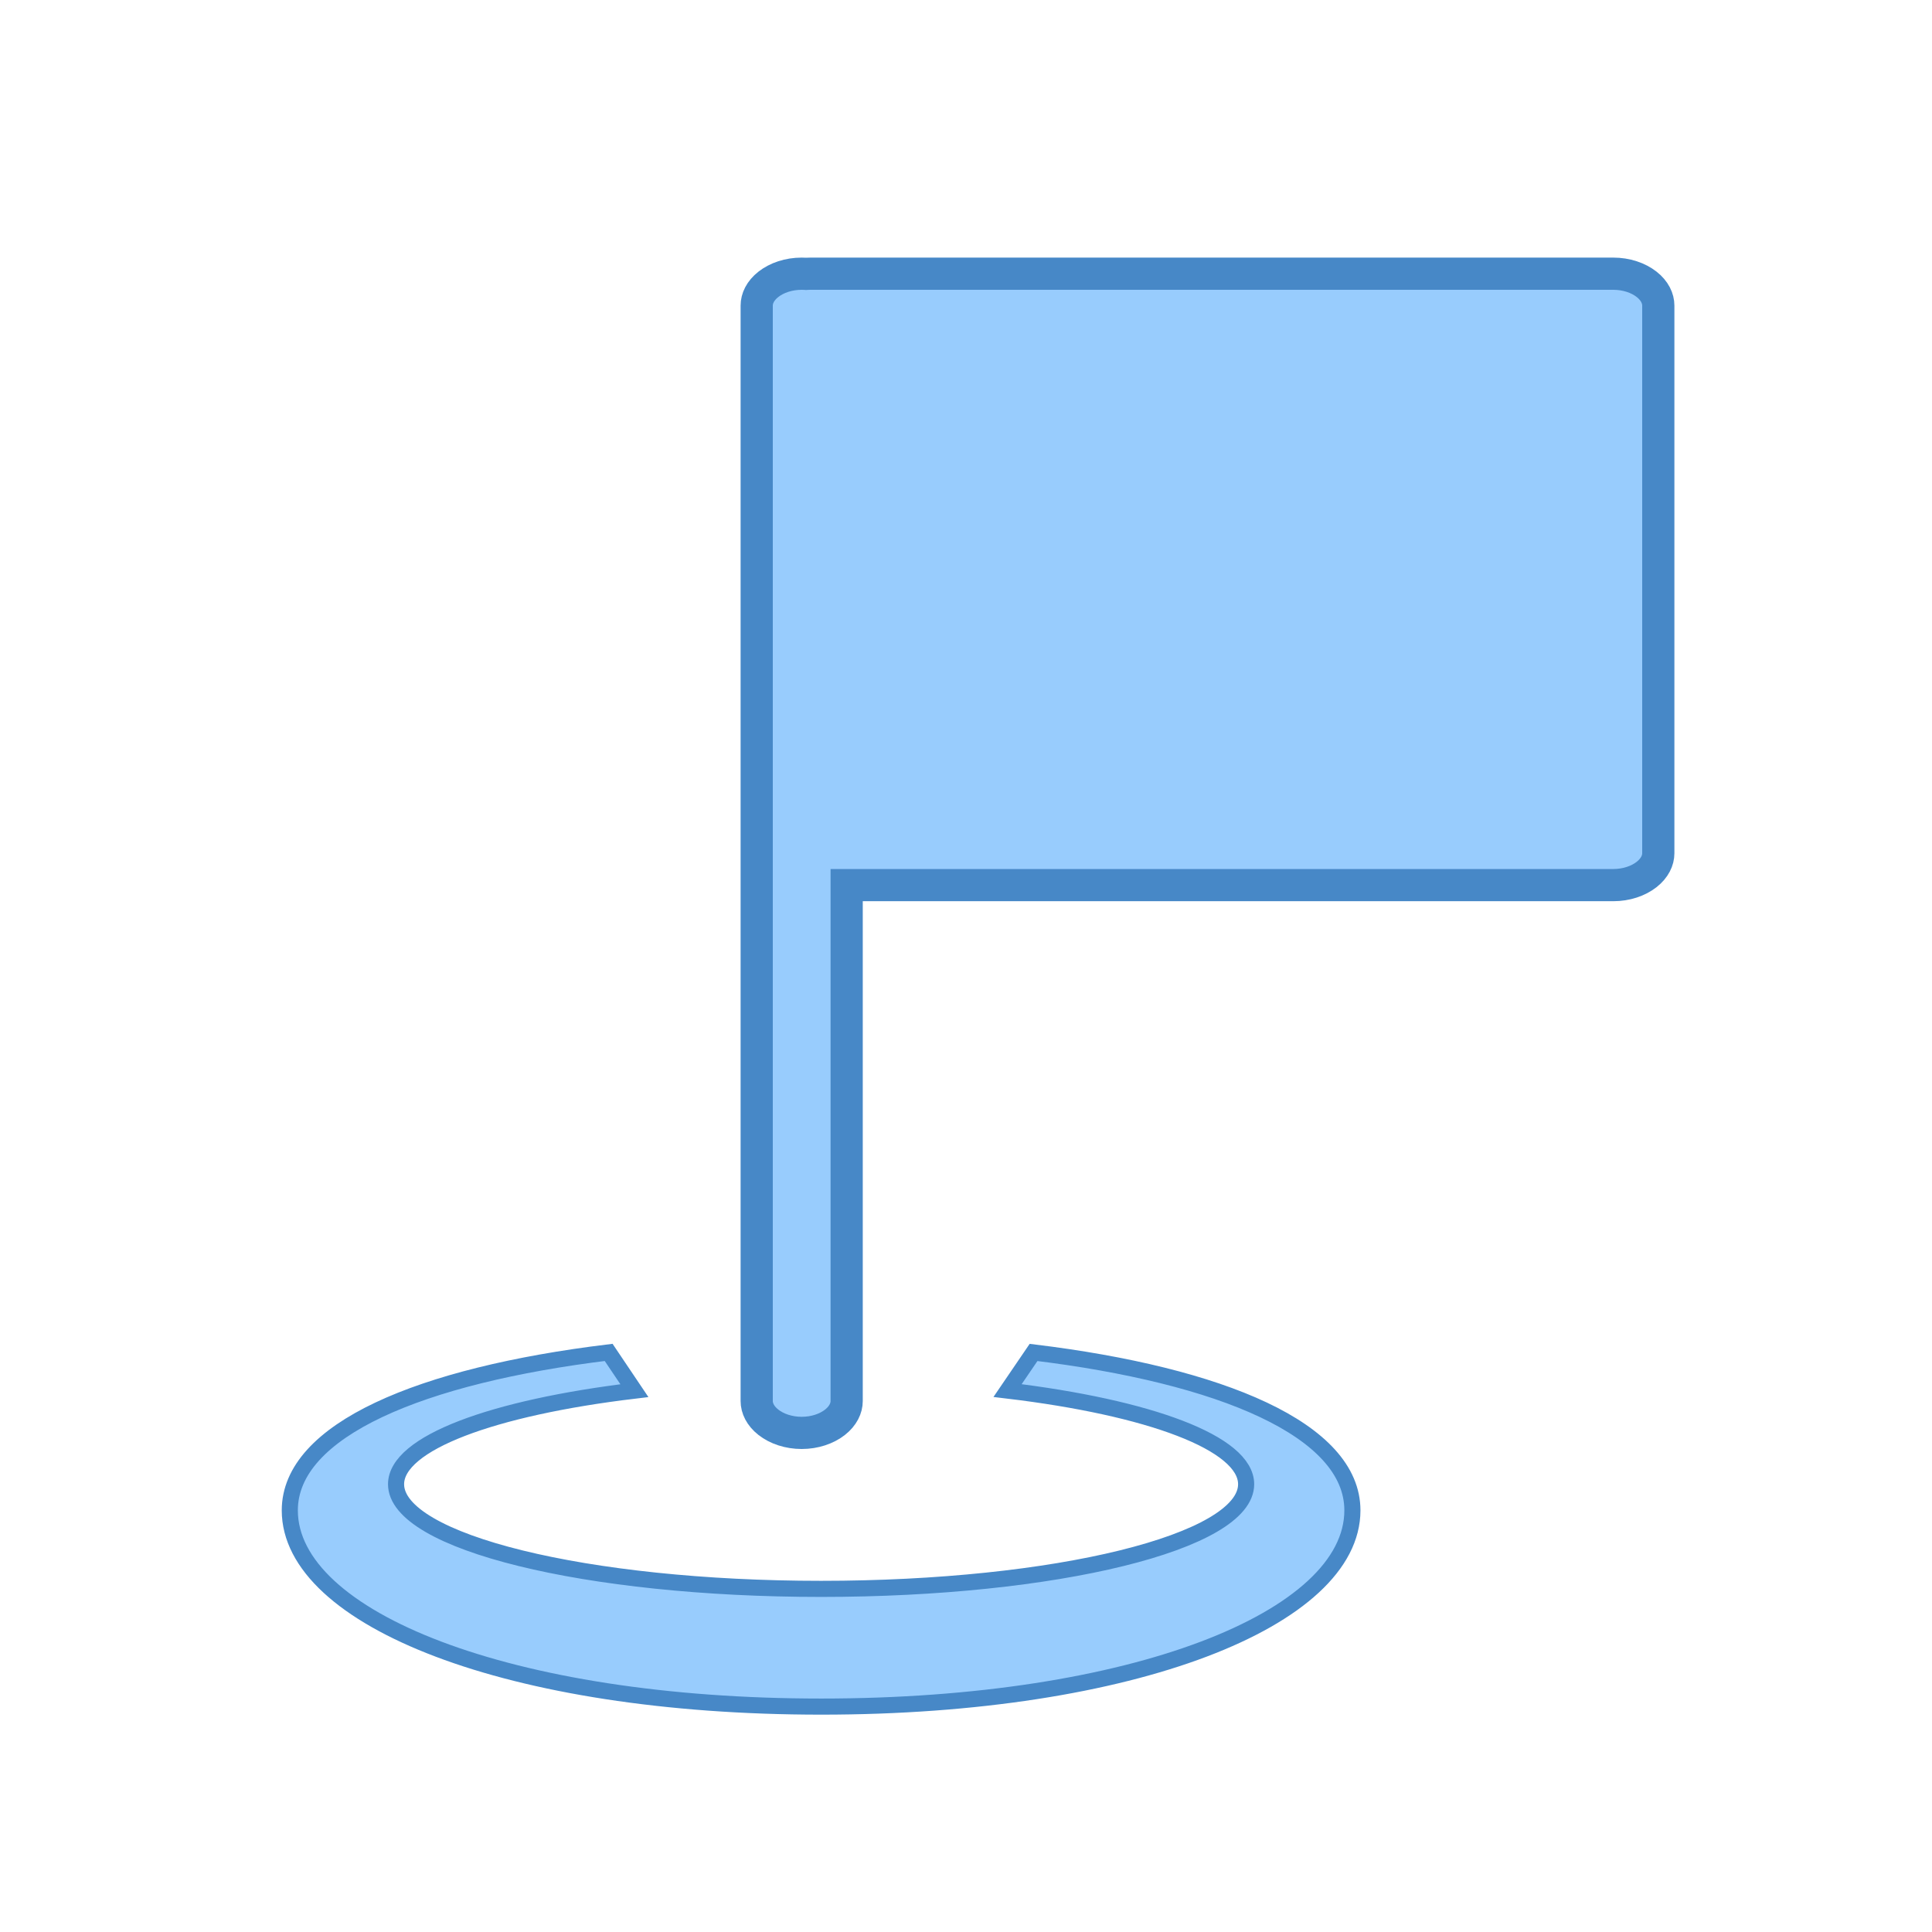
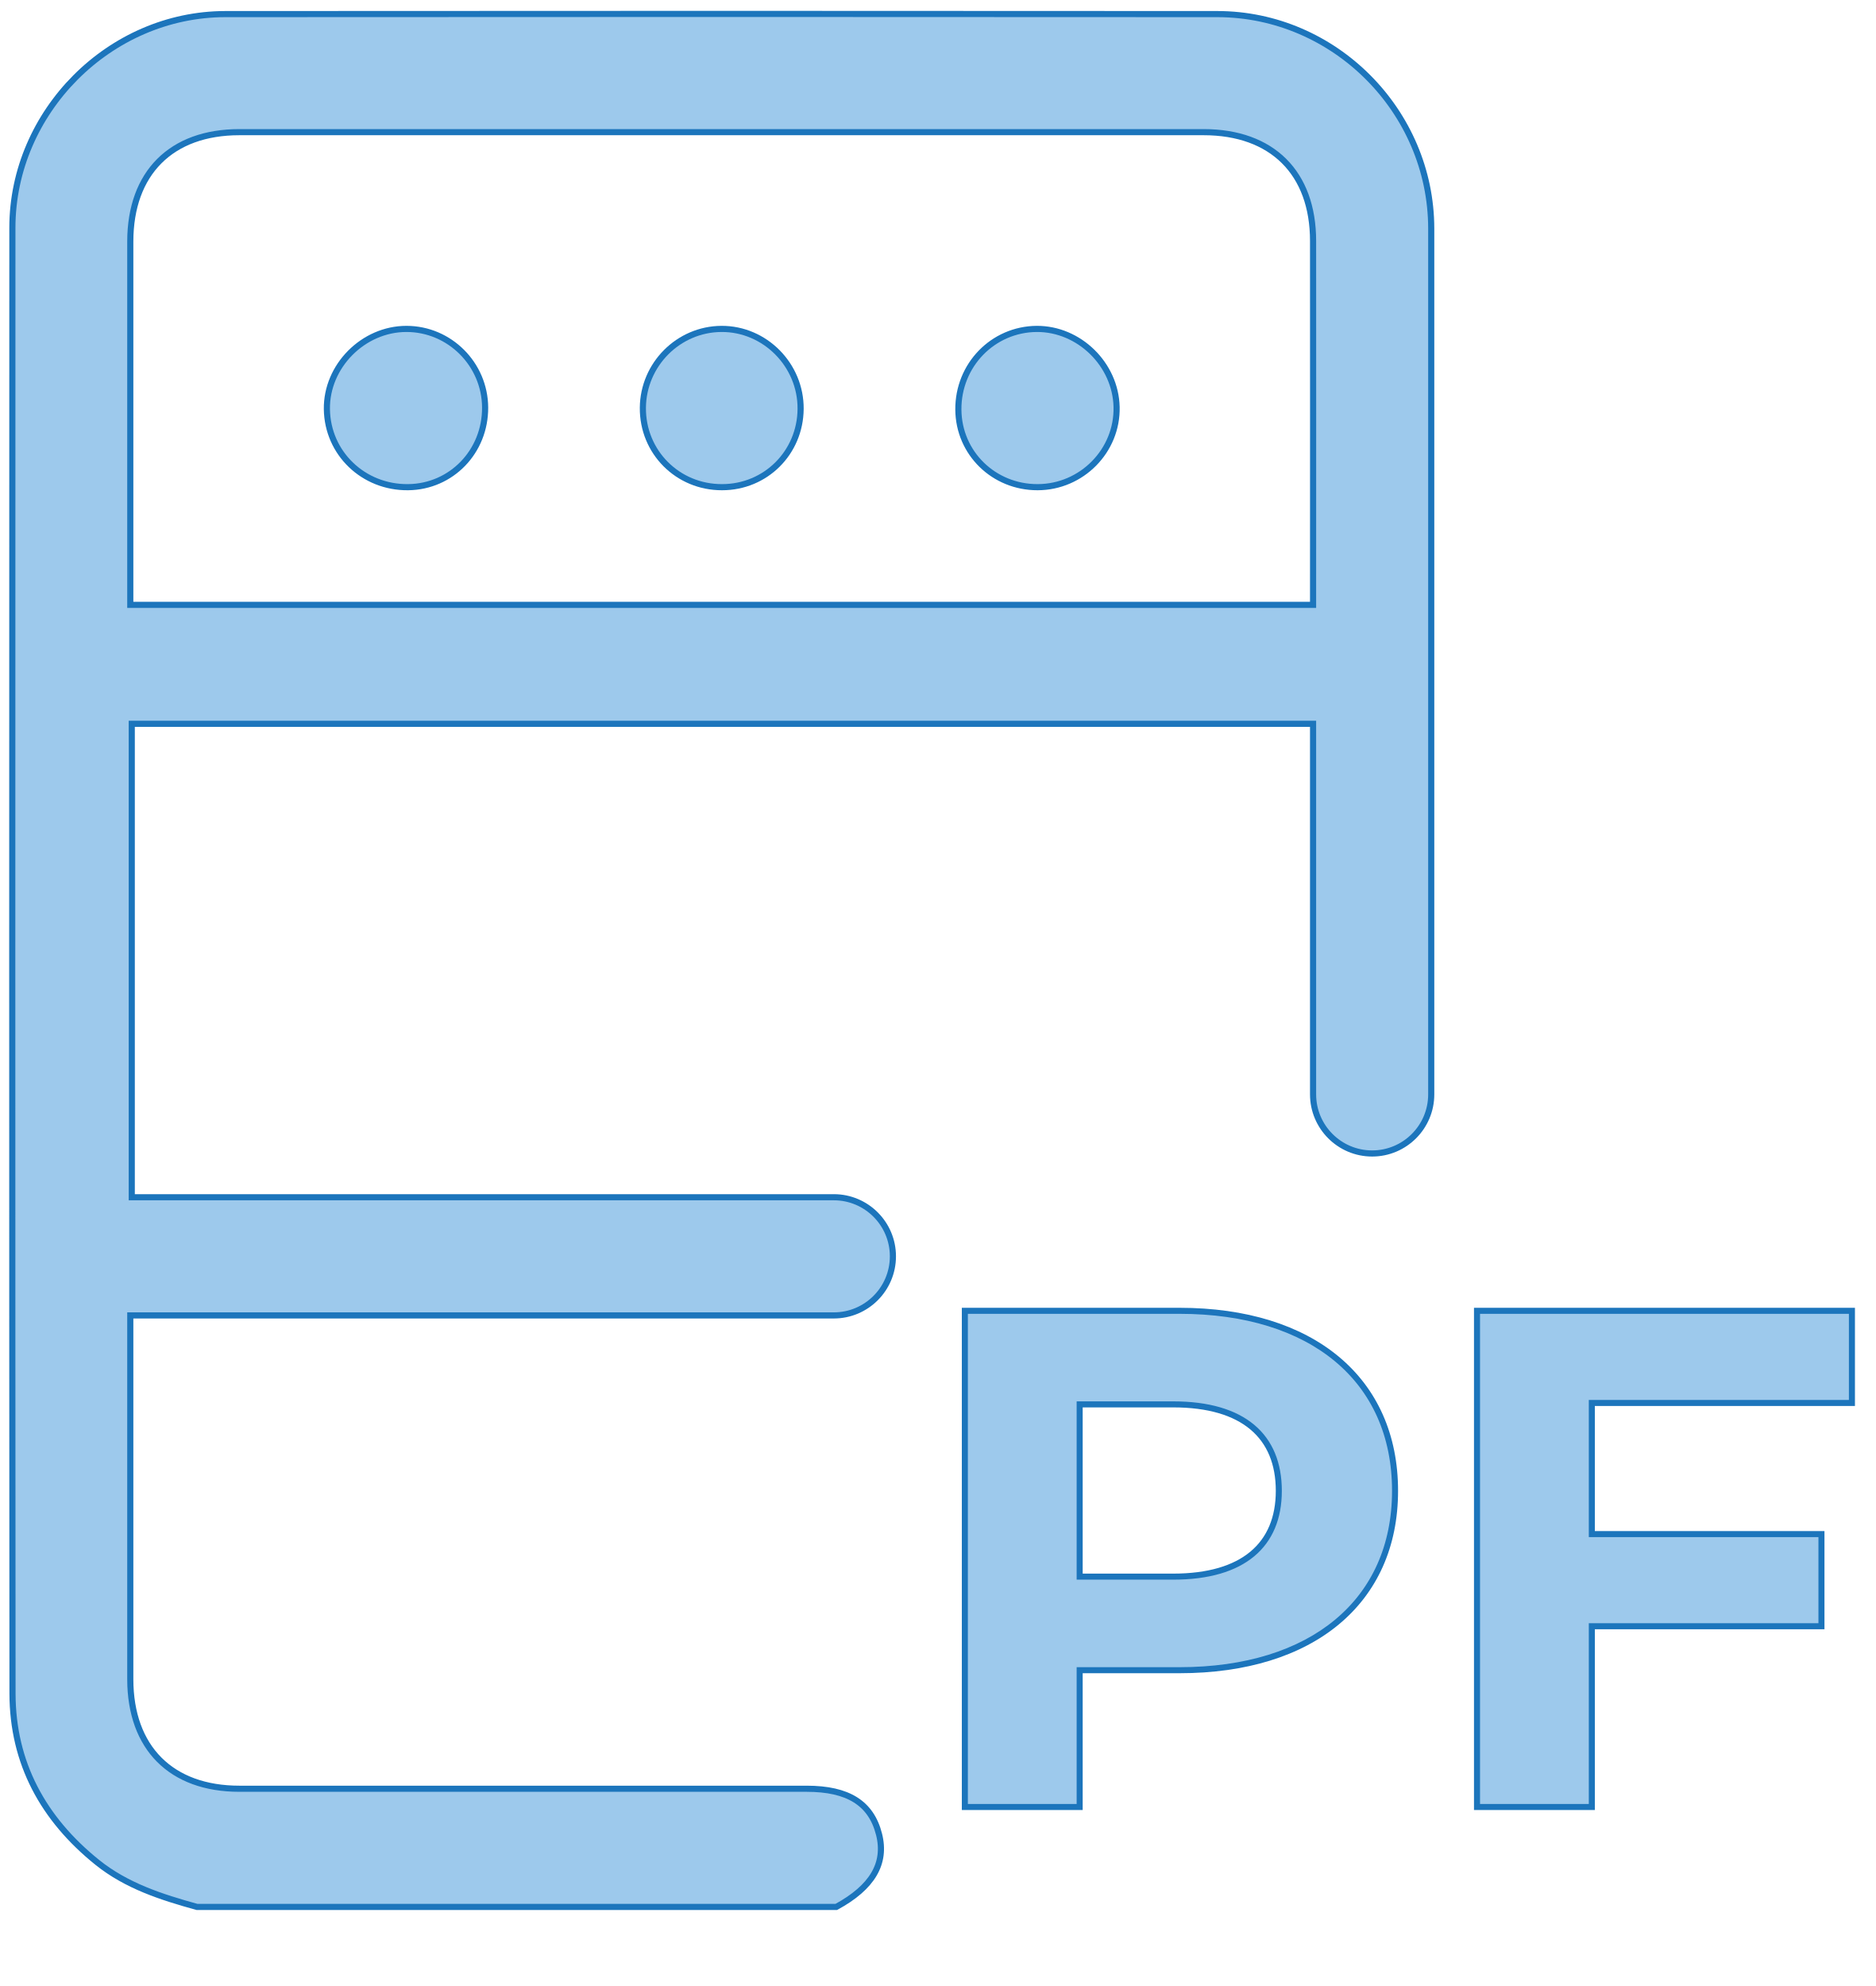
- <svg xmlns="http://www.w3.org/2000/svg" width="60" height="60" viewBox="0 0 60 60" fill="none">
-   <path d="M26.794 27.488H26.294V27.988V43.511C26.294 43.729 26.185 43.971 25.93 44.171C25.672 44.373 25.302 44.5 24.897 44.5C24.493 44.5 24.122 44.373 23.864 44.171C23.609 43.971 23.5 43.729 23.5 43.511V9.489C23.5 9.271 23.609 9.029 23.864 8.829C24.122 8.627 24.492 8.5 24.896 8.5C24.931 8.5 24.966 8.501 25.001 8.503L25.03 8.505L25.06 8.503C25.096 8.501 25.133 8.5 25.169 8.5H50.103C50.507 8.5 50.878 8.627 51.136 8.829C51.391 9.029 51.5 9.271 51.5 9.489V26.5C51.5 26.718 51.391 26.959 51.136 27.159C50.878 27.361 50.507 27.488 50.103 27.488H26.794Z" fill="#98CCFD" stroke="#4788C7" />
-   <path d="M18.902 42C13.075 42.71 9 44.408 9 46.906C9 50.271 15.81 53 25.5 53C35.19 53 42 50.272 42 46.906C42 44.407 37.925 42.71 32.098 42.001L31.291 43.185C35.683 43.71 38.7 44.813 38.7 46.094C38.7 47.889 32.79 49.344 25.5 49.344C18.21 49.344 12.3 47.889 12.3 46.094C12.3 44.818 15.297 43.715 19.702 43.188C19.436 42.792 19.169 42.397 18.902 42Z" fill="#98CCFD" stroke="#4788C7" stroke-width="0.5" />
+ <svg xmlns="http://www.w3.org/2000/svg" width="153" height="162" viewBox="0 0 153 162" fill="none">
+   <path d="M96.24 106.924H78.719V147.4H88.087V136.24H96.24C107.053 136.24 113.818 130.631 113.818 121.611C113.818 112.533 107.053 106.924 96.24 106.924ZM95.719 128.608H88.087V114.557H95.719C101.444 114.557 104.335 117.159 104.335 121.611C104.335 126.006 101.444 128.608 95.719 128.608ZM151.094 114.441V106.924H120.505V147.4H129.873V132.655H148.607V125.138H129.873V114.441H151.094Z" fill="#9DC9EC" />
+   <path d="M78.719 106.924V106.678H78.473V106.924H78.719ZM78.719 147.4H78.473V147.646H78.719V147.4ZM88.087 147.4V147.646H88.333V147.4H88.087ZM88.087 136.24V135.994H87.841V136.24H88.087ZM88.087 128.608H87.841V128.854H88.087V128.608ZM88.087 114.557V114.311H87.841V114.557H88.087ZM96.24 106.678H78.719V107.17H96.24V106.678ZM78.473 106.924V147.4H78.966V106.924H78.473ZM78.719 147.646H88.087V147.154H78.719V147.646ZM88.333 147.4V136.24H87.841V147.4H88.333ZM88.087 136.486H96.24V135.994H88.087V136.486ZM96.24 136.486C101.686 136.486 106.142 135.074 109.241 132.498C112.345 129.917 114.064 126.188 114.064 121.611H113.572C113.572 126.055 111.908 129.64 108.926 132.119C105.939 134.602 101.606 135.994 96.24 135.994V136.486ZM114.064 121.611C114.064 117.006 112.345 113.262 109.241 110.674C106.142 108.091 101.686 106.678 96.24 106.678V107.17C101.606 107.17 105.939 108.562 108.926 111.052C111.908 113.538 113.572 117.138 113.572 121.611H114.064ZM95.719 128.361H88.087V128.854H95.719V128.361ZM88.333 128.608V114.557H87.841V128.608H88.333ZM88.087 114.803H95.719V114.311H88.087V114.803ZM95.719 114.803C98.549 114.803 100.637 115.446 102.015 116.603C103.387 117.754 104.089 119.441 104.089 121.611H104.581C104.581 119.329 103.838 117.489 102.332 116.226C100.833 114.968 98.615 114.311 95.719 114.311V114.803ZM104.089 121.611C104.089 123.751 103.387 125.424 102.016 126.568C100.638 127.718 98.549 128.361 95.719 128.361V128.854C98.615 128.854 100.833 128.196 102.331 126.946C103.837 125.691 104.581 123.866 104.581 121.611H104.089ZM151.094 114.441V114.687H151.34V114.441H151.094ZM151.094 106.924H151.34V106.678H151.094V106.924ZM120.505 106.924V106.678H120.259V106.924H120.505ZM120.505 147.4H120.259V147.646H120.505V147.4ZM129.873 147.4V147.646H130.119V147.4H129.873ZM129.873 132.655V132.409H129.626V132.655H129.873ZM148.607 132.655V132.901H148.853V132.655H148.607ZM148.607 125.138H148.853V124.892H148.607V125.138ZM129.873 125.138H129.626V125.385H129.873V125.138ZM129.873 114.441V114.195H129.626V114.441H129.873ZM151.34 114.441V106.924H150.847V114.441H151.34ZM151.094 106.678H120.505V107.17H151.094V106.678ZM120.259 106.924V147.4H120.752V106.924H120.259ZM120.505 147.646H129.873V147.154H120.505V147.646ZM130.119 147.4V132.655H129.626V147.4H130.119ZM129.873 132.901H148.607V132.409H129.873V132.901ZM148.853 132.655V125.138H148.361V132.655H148.853ZM148.607 124.892H129.873V125.385H148.607V124.892ZM130.119 125.138V114.441H129.626V125.138H130.119ZM129.873 114.687H151.094V114.195H129.873V114.687Z" fill="#1C75BC" />
+   <path d="M39.58 33.24C39.56 29.71 36.68 26.83 33.16 26.83C29.63 26.83 26.62 29.87 26.67 33.38C26.72 36.97 29.65 39.78 33.3 39.74C36.83 39.7 39.6 36.83 39.58 33.24Z" fill="#9DC9EC" stroke="#1C75BC" stroke-width="0.5" stroke-miterlimit="10" />
+   <path d="M78.19 33.42C78.22 36.96 81.08 39.75 84.66 39.74C88.26 39.73 91.18 36.76 91.1 33.2C91.02 29.72 88.04 26.81 84.58 26.83C81 26.86 78.16 29.79 78.19 33.42Z" fill="#9DC9EC" stroke="#1C75BC" stroke-width="0.5" stroke-miterlimit="10" />
+   <path d="M58.91 39.74C62.47 39.74 65.29 36.92 65.32 33.36C65.35 29.78 62.41 26.81 58.86 26.83C55.35 26.85 52.48 29.73 52.45 33.26C52.42 36.87 55.29 39.75 58.91 39.74Z" fill="#9DC9EC" stroke="#1C75BC" stroke-width="0.5" stroke-miterlimit="10" />
+   <path d="M116.77 44.5C116.77 35.88 116.77 27.27 116.77 18.64C116.76 9.08 108.88 1.16 99.33 1.15C72.35 1.13 45.36 1.13 18.38 1.15C8.94 1.16 1.02 9.12 1.01 18.57C1 58.43 0.99 98.28 1.02 138.14C1.03 143.82 3.53 148.37 7.93 151.91C10.33 153.84 13.18 154.75 16.07 155.55H68.23C71.17 153.95 72.32 152 71.72 149.63C71.08 147.09 69.2 145.91 65.81 145.91H19.53C13.96 145.91 10.64 142.57 10.63 136.99V107.3H12.66C24.29 107.3 35.92 107.3 47.55 107.3H68.03C70.69 107.3 72.85 105.14 72.85 102.48C72.85 99.82 70.69 97.66 68.03 97.66H21.93C18.78 97.66 15.63 97.66 12.48 97.66H10.75V59.04H107.13V82.39V89.27C107.13 91.93 109.29 94.09 111.95 94.09C114.61 94.09 116.77 91.93 116.77 89.27V44.57C116.77 44.57 116.77 44.53 116.77 44.51V44.5ZM107.13 47.84V49.34H10.63V19.69C10.64 14.12 13.96 10.78 19.53 10.78H98.2C103.79 10.78 107.13 14.1 107.13 19.66C107.14 29.05 107.13 38.45 107.13 47.84Z" fill="#9DC9EC" stroke="#1C75BC" stroke-width="0.5" stroke-miterlimit="10" />
</svg>
